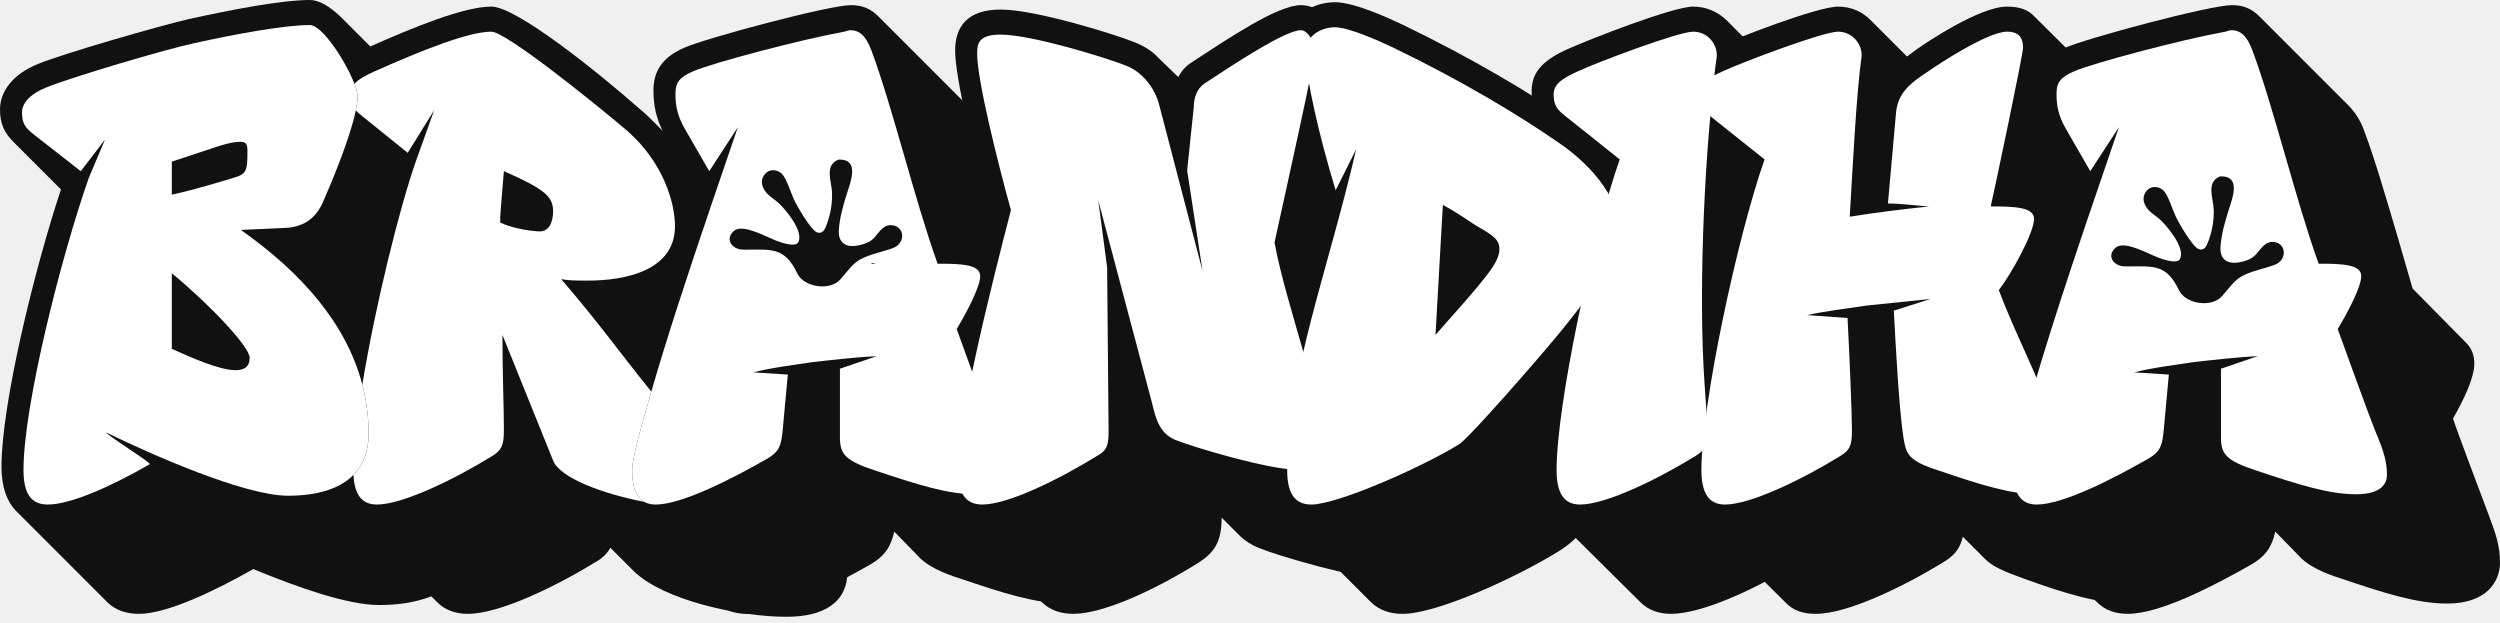
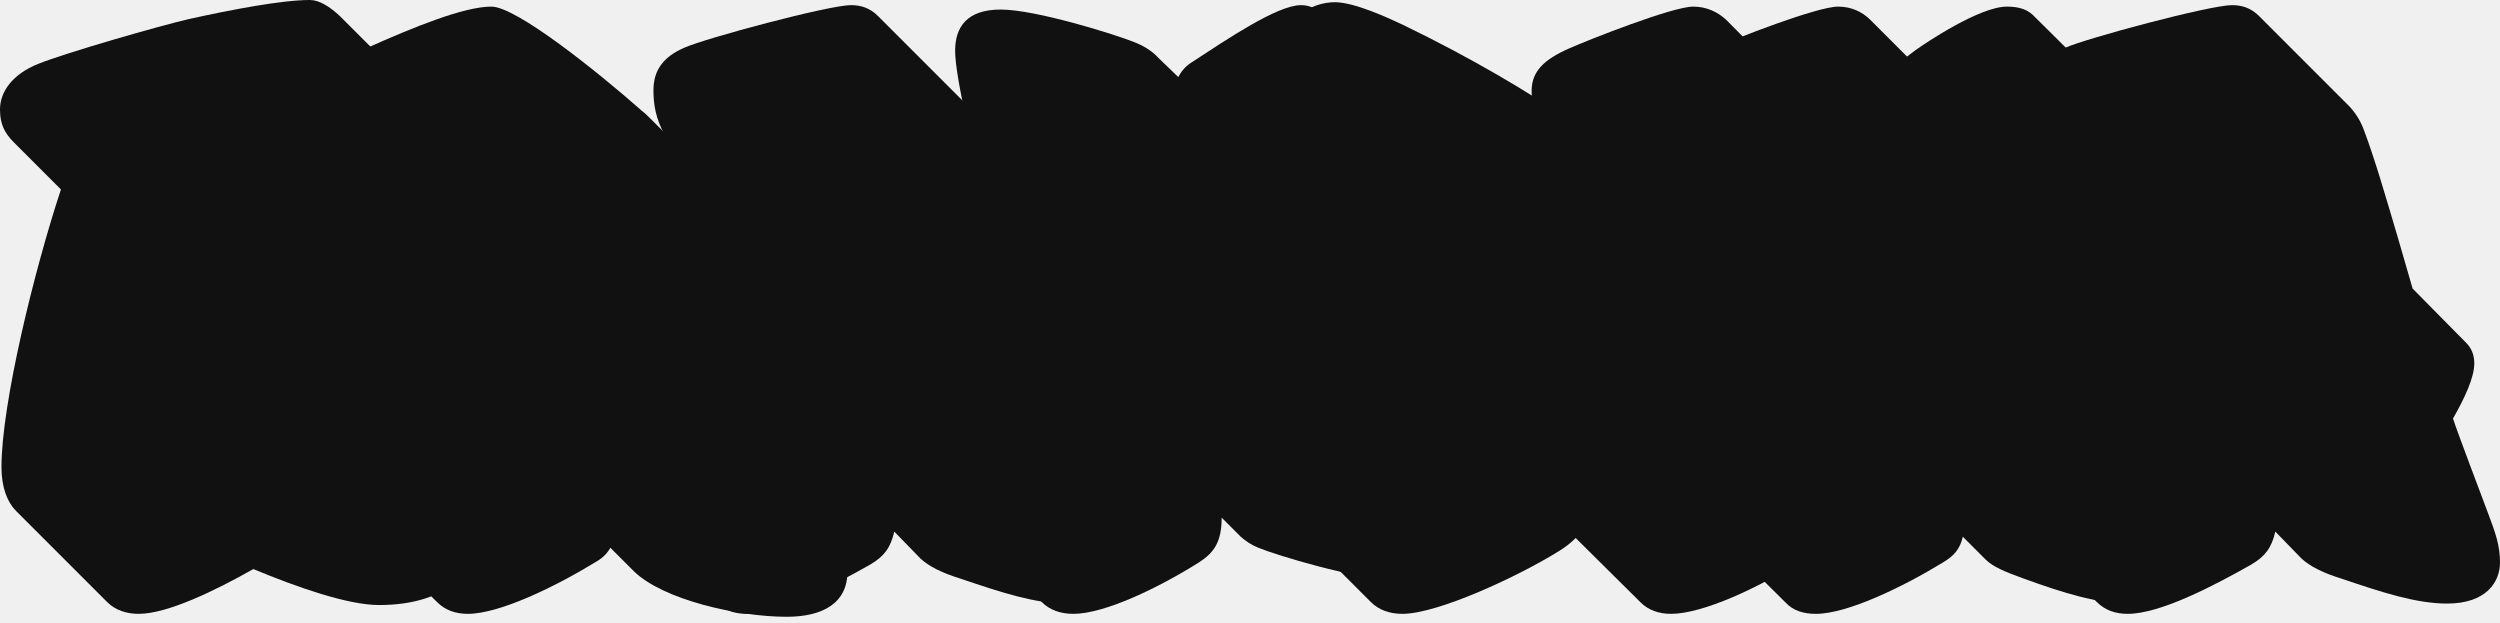
<svg xmlns="http://www.w3.org/2000/svg" width="253" height="63" viewBox="0 0 253 63" fill="none">
-   <path d="M14.044 62.121C12.781 62.121 11.666 61.749 10.849 60.932L1.635 51.718C0.743 50.826 0.149 49.34 0.149 47.259C0.149 40.943 3.418 27.494 6.167 19.171L1.412 14.415C0.446 13.45 0 12.558 0 11.072C0 9.288 1.263 7.505 3.864 6.465C6.613 5.35 16.199 2.601 19.097 1.932C23.481 0.966 28.534 0 31.358 0C32.324 0 33.364 0.669 34.404 1.635L43.618 10.849C45.773 13.004 47.631 16.719 47.631 18.577C47.631 21.623 44.956 28.311 43.841 30.392C42.727 32.546 41.315 33.512 39.606 33.958L40.869 35.221C45.699 40.126 48.745 45.922 48.745 52.758C48.745 57.588 45.476 61.229 38.342 61.229C35.221 61.229 30.094 59.446 25.636 57.588C21.846 59.743 16.942 62.121 14.044 62.121Z" fill="#111111" />
-   <path d="M79.603 62.418C74.698 62.418 67.119 60.709 64.147 57.811L61.769 55.433C61.397 56.102 60.877 56.548 60.208 56.919C56.196 59.371 50.548 62.121 47.353 62.121C46.09 62.121 45.05 61.749 44.232 60.932L35.018 51.792C34.127 50.826 33.532 49.34 33.532 47.259C33.532 40.349 36.876 25.264 39.328 17.314L34.647 12.558C33.681 11.666 33.235 10.7 33.235 9.214C33.235 7.208 34.498 6.019 37.025 4.904C42.003 2.675 46.982 0.669 49.731 0.669C52.258 0.669 60.506 7.282 64.964 11.22C65.261 11.443 65.558 11.741 65.781 11.963L74.995 21.177C78.711 24.893 79.751 29.203 79.751 31.729C79.751 35.444 77.596 37.451 74.847 38.491C81.534 46.962 85.77 52.386 85.77 57.811C85.77 61.006 83.318 62.418 79.603 62.418Z" fill="#111111" />
-   <path d="M75.566 62.121C74.302 62.121 73.262 61.749 72.445 60.932L63.231 51.792C62.339 50.826 61.744 49.34 61.744 47.259C61.744 46.145 62.265 43.99 62.933 41.612C64.122 37.376 65.237 33.512 66.872 28.608L70.215 18.8L67.317 13.747C66.351 12.038 66.129 10.552 66.129 9.14C66.129 7.208 67.02 5.796 69.249 4.83C71.404 3.864 83.888 0.52 86.117 0.52C87.157 0.52 88.049 0.817 88.866 1.635L98.081 10.849C98.601 11.443 99.121 12.186 99.492 13.227C100.607 16.199 101.722 20.063 102.91 24.075L104.397 29.203L109.821 34.701C110.341 35.221 110.638 35.89 110.638 36.782C110.638 38.194 109.672 40.274 108.483 42.355C108.855 43.544 111.53 50.603 111.976 51.792C112.793 53.947 113.239 55.21 113.239 56.919C113.239 58.851 111.902 61.08 107.889 61.08C104.768 61.08 101.35 59.966 97.189 58.554C95.257 57.959 93.994 57.291 93.176 56.548L90.501 53.798C90.13 55.433 89.461 56.325 88.049 57.142C84.259 59.297 78.835 62.121 75.566 62.121Z" fill="#111111" />
-   <path d="M108.622 62.121C107.359 62.121 106.244 61.749 105.427 60.932L96.213 51.718C95.321 50.826 94.727 49.34 94.727 47.259C94.727 41.983 97.699 29.871 100.003 20.955C98.665 16.05 96.659 7.951 96.659 5.127C96.659 2.749 97.848 0.966 101.266 0.966C104.833 0.966 112.858 3.492 114.715 4.235C115.681 4.607 116.573 5.127 117.242 5.87L119.248 7.802C119.545 7.208 119.991 6.688 120.586 6.316C124.227 3.938 129.28 0.52 131.657 0.52C132.549 0.52 133.292 0.892 133.961 1.56L143.101 10.7C143.992 11.592 144.512 12.781 144.512 13.97C144.512 15.233 141.912 27.196 140.5 33.364C140.946 35.667 141.763 38.64 142.655 41.686C143.992 46.293 145.404 51.272 145.404 54.541C145.404 56.919 144.141 58.628 140.797 58.628C137.23 58.628 129.131 56.176 127.348 55.433C126.604 55.136 126.084 54.764 125.564 54.318L123.632 52.386C123.632 54.913 122.815 55.953 121.329 56.919C117.316 59.446 111.817 62.121 108.622 62.121Z" fill="#111111" />
-   <path d="M141.93 62.121C140.667 62.121 139.552 61.749 138.735 60.932L129.52 51.718C128.629 50.826 128.034 49.34 128.034 47.259C128.034 40.423 130.115 32.918 132.27 25.19L133.459 20.88C131.824 15.679 129.892 8.694 129.892 4.979C129.892 1.932 132.641 0.223 135.093 0.223C137.025 0.223 140.444 1.783 142.004 2.526C148.915 5.87 154.785 9.363 158.872 12.186C160.061 12.929 161.101 13.821 162.067 14.787L171.207 23.927C173.882 26.602 175.368 29.574 175.368 32.175C175.368 36.559 169.052 43.693 164.816 48.597C163.85 49.711 161.844 52.015 160.581 53.278C159.689 54.17 159.243 54.839 157.831 55.73C153.67 58.331 145.496 62.121 141.93 62.121Z" fill="#111111" />
-   <path d="M169.118 62.121C167.855 62.121 166.814 61.749 165.997 60.932L156.783 51.792C155.891 50.826 155.297 49.34 155.297 47.259C155.297 40.943 158.418 25.933 161.093 17.239L156.411 12.558C155.445 11.666 155 10.7 155 9.214C155 7.208 156.263 6.019 158.789 4.904C160.796 4.013 169.267 0.669 171.347 0.669C172.685 0.669 173.799 1.189 174.691 2.006L183.831 11.22C184.871 12.186 185.391 13.598 185.168 14.936C184.945 16.348 183.682 26.75 183.682 39.308C183.682 43.915 183.905 46.739 184.054 48.82L184.202 52.386C184.202 54.987 183.459 55.953 181.973 56.919C178.035 59.446 172.313 62.121 169.118 62.121Z" fill="#111111" />
-   <path d="M183.776 62.121C182.513 62.121 181.473 61.823 180.655 60.932L171.441 51.792C170.475 50.752 169.955 49.34 169.955 47.259C169.955 40.943 173.076 25.933 175.751 17.239L171.07 12.558C170.104 11.666 169.658 10.7 169.658 9.214C169.658 7.208 170.921 6.019 173.447 4.904C175.454 3.938 183.925 0.669 186.005 0.669C187.343 0.669 188.457 1.189 189.275 2.006L192.99 5.722L193.882 5.053C194.922 4.31 200.347 0.669 203.096 0.669C204.359 0.669 205.251 0.966 205.92 1.709L215.134 10.849C215.802 11.592 216.1 12.558 216.174 13.672C216.174 14.341 214.762 21.326 213.722 26.156L216.471 28.905C216.991 29.425 217.214 30.094 217.289 30.986C217.289 32.844 215.431 36.336 214.019 38.491C214.836 40.572 218.18 48.002 219.072 50.38C220.112 53.13 220.707 54.839 220.781 56.919C220.781 58.851 219.443 61.155 215.431 61.08C212.31 61.08 208.892 60.04 204.805 58.554C202.947 57.885 201.684 57.365 200.941 56.622L198.638 54.318C198.34 55.582 197.746 56.25 196.631 56.919C192.619 59.371 186.971 62.121 183.776 62.121Z" fill="#111111" />
-   <path d="M215.326 62.121C214.063 62.121 213.023 61.749 212.205 60.932L202.991 51.792C202.1 50.826 201.505 49.34 201.505 47.259C201.505 46.145 202.025 43.99 202.694 41.612C203.883 37.376 204.998 33.512 206.632 28.608L209.976 18.8L207.078 13.747C206.112 12.038 205.889 10.552 205.889 9.14C205.889 7.208 206.781 5.796 209.01 4.83C211.165 3.864 223.649 0.52 225.878 0.52C226.918 0.52 227.81 0.817 228.627 1.635L237.841 10.849C238.362 11.443 238.882 12.186 239.253 13.227C240.368 16.199 241.482 20.063 242.671 24.075L244.157 29.203L249.582 34.701C250.102 35.221 250.399 35.89 250.399 36.782C250.399 38.194 249.433 40.274 248.244 42.355C248.616 43.544 251.291 50.603 251.737 51.792C252.554 53.947 253 55.21 253 56.919C253 58.851 251.662 61.08 247.65 61.08C244.529 61.08 241.111 59.966 236.95 58.554C235.018 57.959 233.755 57.291 232.937 56.548L230.262 53.798C229.891 55.433 229.222 56.325 227.81 57.142C224.02 59.297 218.596 62.121 215.326 62.121Z" fill="#111111" />
-   <path d="M4.83 51.059C3.046 51.059 2.378 49.796 2.378 47.566C2.378 40.953 6.242 25.794 8.991 17.992L10.626 14.128L8.174 17.323L3.418 13.608C2.601 12.939 2.229 12.568 2.229 11.379C2.229 10.339 3.195 9.447 4.681 8.852C7.43 7.738 16.793 4.989 19.543 4.394C23.927 3.428 28.757 2.536 31.357 2.536C32.623 2.536 35.012 6.249 35.87 8.486C36.07 9.008 36.187 9.449 36.187 9.744C36.187 10.138 36.122 10.623 36.009 11.17C35.397 14.134 33.373 18.899 32.62 20.593C31.729 22.451 30.391 22.896 29.202 23.045L24.372 23.268C30.564 27.632 35.072 32.791 36.668 38.932C37.084 40.529 37.302 42.192 37.302 43.925C37.302 45.559 36.824 46.982 35.773 48.056C34.481 49.376 32.324 50.167 29.128 50.167C24.744 50.167 15.158 45.932 10.774 43.777C10.626 43.925 15.307 46.823 15.158 46.972C11.443 49.127 7.208 51.059 4.83 51.059ZM23.852 37.461C24.67 37.461 25.264 37.163 25.264 36.197C25.264 35.083 21.177 30.773 17.388 27.652V35.306C19.245 36.123 22.143 37.461 23.852 37.461ZM17.388 19.701C20.063 19.107 22.366 18.364 23.407 18.067C24.967 17.621 25.041 17.398 25.041 15.243C25.041 14.723 24.967 14.351 24.372 14.351C23.035 14.351 21.995 14.871 17.388 16.358V19.701Z" fill="white" />
-   <path d="M66.351 51.059C65.886 51.059 65.498 50.965 65.18 50.784C64.328 50.3 63.973 49.189 63.973 47.566C63.973 46.749 64.419 44.891 65.088 42.514C65.361 41.541 65.633 40.586 65.912 39.631C65.942 39.526 65.973 39.42 66.004 39.315C66.389 37.999 66.785 36.681 67.207 35.315C68.944 29.686 71.108 23.252 74.674 12.865L71.776 17.323L69.249 12.939C68.506 11.602 68.358 10.636 68.358 9.447C68.358 8.407 68.729 7.812 70.141 7.218C71.999 6.4 80.915 4.023 85.448 3.205C85.671 3.131 85.894 3.057 86.117 3.057C86.86 3.057 87.603 3.502 88.198 5.137C90.352 10.933 92.582 20.296 94.885 26.686C97.337 26.686 99.195 26.761 99.195 27.949C99.195 28.99 97.932 31.442 96.817 33.299C97.337 34.711 99.641 41.176 100.681 43.777C101.498 45.709 101.796 46.749 101.796 48.087C101.796 48.755 101.424 50.019 98.675 50.019C95.925 50.019 92.879 49.053 88.643 47.641C85.448 46.6 85.002 45.932 85.002 44.223V37.312L88.718 36.049C86.786 36.123 84.259 36.42 82.253 36.643C80.767 36.866 77.869 37.238 76.234 37.684L79.727 37.907L79.206 43.554C79.058 45.114 78.835 45.709 77.72 46.377C74.079 48.458 69.026 51.059 66.351 51.059ZM80.544 27.652C83.293 27.281 85.82 26.909 88.643 26.686C87.231 26.463 85.82 26.315 84.408 26.315L82.253 14.351L80.544 27.652Z" fill="white" />
-   <path d="M99.408 51.059C97.625 51.059 96.956 49.796 96.956 47.566C96.956 42.439 100.002 30.179 102.306 21.262C100.968 16.432 98.888 8.109 98.888 5.434C98.888 4.394 99.036 3.502 101.266 3.502C104.461 3.502 112.263 5.954 113.898 6.623C115.533 7.218 116.87 8.852 117.316 10.636L121.7 27.429L120.14 17.249L120.808 10.859C120.808 9.967 121.106 9.001 121.849 8.481C125.118 6.326 130.097 3.057 131.657 3.057C132.326 3.057 133.069 4.245 133.069 5.137C133.069 6.103 130.32 18.438 128.982 24.531C130.097 30.773 133.961 40.73 133.961 45.709C133.961 46.749 133.812 47.566 131.583 47.566C128.388 47.566 120.585 45.189 118.951 44.52C117.316 43.851 116.944 42.291 116.573 40.73L111.148 20.296L112.04 27.058L112.189 43.554C112.189 45.114 112.04 45.56 111 46.154C107.136 48.532 102.009 51.059 99.408 51.059Z" fill="white" />
-   <path d="M132.715 51.059C130.932 51.059 130.263 49.796 130.263 47.566C130.263 38.055 134.425 27.281 137.248 15.094L135.168 19.255C133.533 13.905 132.121 7.812 132.121 5.286C132.121 3.577 133.756 2.759 135.093 2.759C136.505 2.759 139.626 4.171 141.038 4.84C147.8 8.109 153.521 11.527 157.608 14.351C161.695 17.101 163.924 20.593 163.924 23.342C163.924 26.686 158.203 33.374 153.893 38.278C152.481 39.913 148.32 44.594 147.651 44.966C143.787 47.343 135.316 51.059 132.715 51.059ZM145.273 33.894C150.401 28.098 151.738 26.612 151.738 25.2C151.738 24.234 151.069 23.788 149.36 22.822C148.543 22.302 147.428 21.485 146.016 20.742L145.273 33.894Z" fill="white" />
-   <path d="M159.904 51.059C158.195 51.059 157.526 49.796 157.526 47.566C157.526 40.953 161.167 23.937 163.916 16.134L158.418 11.75C157.6 11.082 157.229 10.71 157.229 9.521C157.229 8.481 158.195 7.886 159.681 7.218C161.761 6.252 169.861 3.205 171.347 3.205C172.907 3.205 173.873 4.617 173.725 5.806C173.502 7.218 172.239 17.769 172.239 30.476C172.239 37.981 172.759 40.804 172.759 43.554C172.759 45.114 172.536 45.56 171.57 46.154C167.706 48.532 162.504 51.059 159.904 51.059Z" fill="white" />
-   <path d="M174.562 51.059C172.853 51.059 172.184 49.796 172.184 47.566C172.184 40.953 175.825 23.937 178.574 16.134L173.076 11.75C172.258 11.082 171.887 10.71 171.887 9.521C171.887 8.481 172.853 7.886 174.339 7.218C176.42 6.252 184.519 3.205 186.005 3.205C187.566 3.205 188.532 4.617 188.383 5.806C187.863 9.447 187.491 16.952 187.194 21.93C189.943 21.485 192.47 21.187 195.219 20.89C193.882 20.816 192.47 20.593 191.058 20.593L191.875 11.453C192.024 9.373 193.436 8.332 195.145 7.218C195.962 6.623 201.164 3.205 203.096 3.205C204.433 3.205 204.731 3.948 204.731 4.84C204.731 5.509 201.981 18.587 201.461 20.89C203.913 20.89 205.845 20.965 205.845 22.153C205.845 23.565 203.542 27.726 202.278 29.361C203.839 33.522 206.291 38.204 207.703 42.291C208.743 45.04 209.338 46.452 209.338 48.087C209.338 48.755 208.966 50.019 206.217 50.019C203.467 50.019 200.421 49.053 196.26 47.641C192.99 46.6 192.916 45.932 192.618 44.223C192.173 41.176 191.875 35.529 191.653 31.442L195.368 30.253L188.903 30.922C187.417 31.145 184.519 31.516 182.884 31.888L186.971 32.185C187.194 36.346 187.417 42.068 187.417 43.554C187.417 45.114 187.194 45.56 186.228 46.154C182.364 48.532 177.163 51.059 174.562 51.059Z" fill="white" />
-   <path d="M206.112 51.059C204.403 51.059 203.734 49.796 203.734 47.566C203.734 46.749 204.18 44.891 204.849 42.514C207.078 34.563 209.307 27.801 214.435 12.865L211.537 17.323L209.01 12.939C208.267 11.602 208.118 10.636 208.118 9.447C208.118 8.407 208.49 7.812 209.902 7.218C211.759 6.4 220.676 4.023 225.209 3.205C225.432 3.131 225.655 3.057 225.878 3.057C226.621 3.057 227.364 3.502 227.958 5.137C230.113 10.933 232.343 20.296 234.646 26.686C237.098 26.686 238.956 26.761 238.956 27.949C238.956 28.99 237.693 31.442 236.578 33.299C237.098 34.711 239.402 41.176 240.442 43.777C241.259 45.709 241.557 46.749 241.557 48.087C241.557 48.755 241.185 50.019 238.436 50.019C235.686 50.019 232.64 49.053 228.404 47.641C225.209 46.6 224.763 45.932 224.763 44.223V37.312L228.479 36.049C226.547 36.123 224.02 36.42 222.014 36.643C220.528 36.866 217.63 37.238 215.995 37.684L219.487 37.907L218.967 43.554C218.819 45.114 218.596 45.709 217.481 46.377C213.84 48.458 208.787 51.059 206.112 51.059ZM220.305 27.652C223.054 27.281 225.581 26.909 228.404 26.686C226.992 26.463 225.581 26.315 224.169 26.315L222.014 14.351L220.305 27.652Z" fill="white" />
-   <path d="M216.623 12.541H228.748V27.973H216.623V12.541Z" fill="white" />
-   <path d="M76.082 12.541H88.207V27.973H76.082V12.541Z" fill="white" />
-   <path fill-rule="evenodd" clip-rule="evenodd" d="M35.87 8.486C36.07 9.008 36.187 9.449 36.187 9.744C36.187 10.138 36.122 10.623 36.009 11.17C36.181 11.357 36.395 11.539 36.653 11.75L41.26 15.466L43.935 11.156L42.152 16.134C40.431 20.984 37.978 30.92 36.668 38.932C37.084 40.529 37.302 42.192 37.302 43.925C37.302 45.559 36.824 46.982 35.773 48.056C35.868 49.98 36.559 51.059 38.139 51.059C40.74 51.059 45.941 48.532 49.805 46.154C50.771 45.56 50.994 45.04 50.994 43.554C50.994 41.25 50.846 37.758 50.846 33.894L55.973 46.6C56.643 48.353 60.96 49.963 65.18 50.784C64.328 50.3 63.973 49.189 63.973 47.566C63.973 46.749 64.419 44.891 65.088 42.514C65.361 41.541 65.633 40.586 65.912 39.631C62.64 35.586 60.635 32.709 56.79 28.247C57.607 28.395 58.202 28.395 59.539 28.395C63.329 28.395 68.308 27.355 68.308 22.896C68.308 20.593 67.193 16.506 63.478 13.237C59.614 9.967 51.143 3.205 49.731 3.205C47.427 3.205 42.746 5.063 37.916 7.218C37.004 7.628 36.287 8.011 35.87 8.486ZM55.973 21.41C55.973 21.782 55.898 23.417 54.635 23.417C54.041 23.417 52.034 23.194 50.623 22.525V21.93L50.697 20.89L50.994 17.323C55.23 19.181 55.973 19.924 55.973 21.41Z" fill="white" />
-   <path d="M224.681 17.849C224.706 17.848 224.73 17.847 224.755 17.847C226.773 17.812 225.952 19.982 225.589 21.111C225.173 22.407 224.761 23.797 224.707 25.161C224.691 26.103 225.293 26.661 226.23 26.593C226.868 26.547 227.716 26.318 228.189 25.866C228.695 25.363 229.121 24.49 229.937 24.482C231.393 24.467 231.537 26.298 230.211 26.795C229.087 27.216 227.9 27.392 226.859 27.963C226.043 28.411 225.473 29.311 224.861 29.978C223.819 31.169 221.186 30.771 220.518 29.381C219.259 26.76 218.033 26.939 215.333 26.964C215.061 26.971 214.766 26.961 214.507 26.876C214.189 26.771 213.899 26.572 213.75 26.264C213.647 26.05 213.63 25.813 213.714 25.59C213.811 25.329 214.058 25.04 214.314 24.93C215.315 24.501 217.386 25.671 218.338 26.037C218.818 26.222 219.946 26.625 220.434 26.377C220.551 26.317 220.615 26.224 220.659 26.102C221.055 24.998 219.433 23.033 218.69 22.31C218.109 21.745 217.401 21.475 217.051 20.677C216.909 20.355 216.873 20.019 217.008 19.688C217.129 19.39 217.352 19.123 217.655 19.004C218.112 18.825 218.656 18.965 218.985 19.321C219.424 19.794 219.865 21.21 220.166 21.871C220.464 22.524 221.858 24.932 222.479 25.199C222.628 25.264 222.792 25.275 222.945 25.212C223.264 25.079 223.397 24.65 223.509 24.351C223.887 23.336 224.063 22.256 224.026 21.174C223.99 20.054 223.216 18.429 224.681 17.849Z" fill="#111111" />
-   <path d="M84.856 16.152C84.881 16.151 84.905 16.15 84.93 16.15C86.948 16.115 86.127 18.285 85.764 19.415C85.348 20.71 84.936 22.1 84.882 23.464C84.866 24.406 85.468 24.964 86.404 24.896C87.043 24.85 87.891 24.621 88.364 24.169C88.87 23.666 89.296 22.793 90.112 22.785C91.568 22.77 91.712 24.601 90.386 25.098C89.262 25.519 88.075 25.695 87.033 26.266C86.218 26.714 85.648 27.614 85.036 28.281C83.994 29.472 81.361 29.074 80.693 27.684C79.434 25.063 78.208 25.242 75.508 25.267C75.236 25.274 74.941 25.264 74.681 25.179C74.364 25.074 74.073 24.875 73.925 24.567C73.822 24.353 73.805 24.116 73.888 23.893C73.986 23.632 74.232 23.343 74.489 23.233C75.49 22.804 77.561 23.974 78.513 24.34C78.993 24.525 80.121 24.928 80.608 24.68C80.726 24.62 80.79 24.526 80.834 24.405C81.23 23.301 79.608 21.336 78.865 20.613C78.284 20.048 77.576 19.778 77.226 18.98C77.084 18.658 77.048 18.322 77.182 17.991C77.303 17.693 77.527 17.425 77.83 17.307C78.287 17.128 78.831 17.268 79.16 17.624C79.599 18.098 80.04 19.513 80.341 20.174C80.638 20.827 82.032 23.235 82.653 23.502C82.803 23.567 82.967 23.578 83.12 23.515C83.439 23.382 83.571 22.953 83.683 22.654C84.062 21.639 84.237 20.559 84.201 19.476C84.165 18.357 83.391 16.732 84.856 16.152Z" fill="#111111" />
+   <g id="art">
+     <path d="M14.044 62.121C12.781 62.121 11.666 61.749 10.849 60.932L1.635 51.718C0.743 50.826 0.149 49.34 0.149 47.259C0.149 40.943 3.418 27.494 6.167 19.171L1.412 14.415C0.446 13.45 0 12.558 0 11.072C0 9.288 1.263 7.505 3.864 6.465C6.613 5.35 16.199 2.601 19.097 1.932C23.481 0.966 28.534 0 31.358 0C32.324 0 33.364 0.669 34.404 1.635L43.618 10.849C45.773 13.004 47.631 16.719 47.631 18.577C47.631 21.623 44.956 28.311 43.841 30.392C42.727 32.546 41.315 33.512 39.606 33.958L40.869 35.221C45.699 40.126 48.745 45.922 48.745 52.758C48.745 57.588 45.476 61.229 38.342 61.229C35.221 61.229 30.094 59.446 25.636 57.588C21.846 59.743 16.942 62.121 14.044 62.121Z" fill="#111111" />
+     <path d="M79.603 62.418C74.698 62.418 67.119 60.709 64.147 57.811L61.769 55.433C61.397 56.102 60.877 56.548 60.208 56.919C56.196 59.371 50.548 62.121 47.353 62.121C46.09 62.121 45.05 61.749 44.232 60.932L35.018 51.792C34.127 50.826 33.532 49.34 33.532 47.259C33.532 40.349 36.876 25.264 39.328 17.314L34.647 12.558C33.681 11.666 33.235 10.7 33.235 9.214C33.235 7.208 34.498 6.019 37.025 4.904C42.003 2.675 46.982 0.669 49.731 0.669C52.258 0.669 60.506 7.282 64.964 11.22C65.261 11.443 65.558 11.741 65.781 11.963L74.995 21.177C78.711 24.893 79.751 29.203 79.751 31.729C79.751 35.444 77.596 37.451 74.847 38.491C81.534 46.962 85.77 52.386 85.77 57.811C85.77 61.006 83.318 62.418 79.603 62.418Z" fill="#111111" />
+     <path d="M75.566 62.121C74.302 62.121 73.262 61.749 72.445 60.932L63.231 51.792C62.339 50.826 61.744 49.34 61.744 47.259C61.744 46.145 62.265 43.99 62.933 41.612C64.122 37.376 65.237 33.512 66.872 28.608L70.215 18.8L67.317 13.747C66.351 12.038 66.129 10.552 66.129 9.14C66.129 7.208 67.02 5.796 69.249 4.83C71.404 3.864 83.888 0.52 86.117 0.52C87.157 0.52 88.049 0.817 88.866 1.635L98.081 10.849C98.601 11.443 99.121 12.186 99.492 13.227C100.607 16.199 101.722 20.063 102.91 24.075L104.397 29.203L109.821 34.701C110.341 35.221 110.638 35.89 110.638 36.782C110.638 38.194 109.672 40.274 108.483 42.355C108.855 43.544 111.53 50.603 111.976 51.792C112.793 53.947 113.239 55.21 113.239 56.919C113.239 58.851 111.902 61.08 107.889 61.08C104.768 61.08 101.35 59.966 97.189 58.554C95.257 57.959 93.994 57.291 93.176 56.548L90.501 53.798C90.13 55.433 89.461 56.325 88.049 57.142C84.259 59.297 78.835 62.121 75.566 62.121Z" fill="#111111" />
+     <path d="M108.622 62.121C107.359 62.121 106.244 61.749 105.427 60.932L96.213 51.718C95.321 50.826 94.727 49.34 94.727 47.259C94.727 41.983 97.699 29.871 100.003 20.955C98.665 16.05 96.659 7.951 96.659 5.127C96.659 2.749 97.848 0.966 101.266 0.966C104.833 0.966 112.858 3.492 114.715 4.235C115.681 4.607 116.573 5.127 117.242 5.87L119.248 7.802C119.545 7.208 119.991 6.688 120.586 6.316C124.227 3.938 129.28 0.52 131.657 0.52C132.549 0.52 133.292 0.892 133.961 1.56L143.101 10.7C143.992 11.592 144.512 12.781 144.512 13.97C144.512 15.233 141.912 27.196 140.5 33.364C140.946 35.667 141.763 38.64 142.655 41.686C143.992 46.293 145.404 51.272 145.404 54.541C145.404 56.919 144.141 58.628 140.797 58.628C137.23 58.628 129.131 56.176 127.348 55.433C126.604 55.136 126.084 54.764 125.564 54.318L123.632 52.386C123.632 54.913 122.815 55.953 121.329 56.919C117.316 59.446 111.817 62.121 108.622 62.121Z" fill="#111111" />
+     <path d="M141.93 62.121C140.667 62.121 139.552 61.749 138.735 60.932L129.52 51.718C128.629 50.826 128.034 49.34 128.034 47.259C128.034 40.423 130.115 32.918 132.27 25.19L133.459 20.88C131.824 15.679 129.892 8.694 129.892 4.979C129.892 1.932 132.641 0.223 135.093 0.223C137.025 0.223 140.444 1.783 142.004 2.526C148.915 5.87 154.785 9.363 158.872 12.186C160.061 12.929 161.101 13.821 162.067 14.787L171.207 23.927C173.882 26.602 175.368 29.574 175.368 32.175C175.368 36.559 169.052 43.693 164.816 48.597C163.85 49.711 161.844 52.015 160.581 53.278C159.689 54.17 159.243 54.839 157.831 55.73C153.67 58.331 145.496 62.121 141.93 62.121Z" fill="#111111" />
+     <path d="M169.118 62.121C167.855 62.121 166.814 61.749 165.997 60.932L156.783 51.792C155.891 50.826 155.297 49.34 155.297 47.259C155.297 40.943 158.418 25.933 161.093 17.239L156.411 12.558C155.445 11.666 155 10.7 155 9.214C155 7.208 156.263 6.019 158.789 4.904C160.796 4.013 169.267 0.669 171.347 0.669C172.685 0.669 173.799 1.189 174.691 2.006L183.831 11.22C184.871 12.186 185.391 13.598 185.168 14.936C184.945 16.348 183.682 26.75 183.682 39.308C183.682 43.915 183.905 46.739 184.054 48.82L184.202 52.386C184.202 54.987 183.459 55.953 181.973 56.919C178.035 59.446 172.313 62.121 169.118 62.121Z" fill="#111111" />
+     <path d="M183.776 62.121C182.513 62.121 181.473 61.823 180.655 60.932L171.441 51.792C170.475 50.752 169.955 49.34 169.955 47.259C169.955 40.943 173.076 25.933 175.751 17.239L171.07 12.558C170.104 11.666 169.658 10.7 169.658 9.214C169.658 7.208 170.921 6.019 173.447 4.904C175.454 3.938 183.925 0.669 186.005 0.669C187.343 0.669 188.457 1.189 189.275 2.006L192.99 5.722L193.882 5.053C194.922 4.31 200.347 0.669 203.096 0.669C204.359 0.669 205.251 0.966 205.92 1.709L215.134 10.849C215.802 11.592 216.1 12.558 216.174 13.672C216.174 14.341 214.762 21.326 213.722 26.156L216.471 28.905C216.991 29.425 217.214 30.094 217.289 30.986C217.289 32.844 215.431 36.336 214.019 38.491C214.836 40.572 218.18 48.002 219.072 50.38C220.112 53.13 220.707 54.839 220.781 56.919C220.781 58.851 219.443 61.155 215.431 61.08C212.31 61.08 208.892 60.04 204.805 58.554C202.947 57.885 201.684 57.365 200.941 56.622L198.638 54.318C198.34 55.582 197.746 56.25 196.631 56.919C192.619 59.371 186.971 62.121 183.776 62.121Z" fill="#111111" />
+     <path d="M215.326 62.121C214.063 62.121 213.023 61.749 212.205 60.932L202.991 51.792C202.1 50.826 201.505 49.34 201.505 47.259C201.505 46.145 202.025 43.99 202.694 41.612C203.883 37.376 204.998 33.512 206.632 28.608L209.976 18.8L207.078 13.747C206.112 12.038 205.889 10.552 205.889 9.14C205.889 7.208 206.781 5.796 209.01 4.83C211.165 3.864 223.649 0.52 225.878 0.52C226.918 0.52 227.81 0.817 228.627 1.635L237.841 10.849C238.362 11.443 238.882 12.186 239.253 13.227C240.368 16.199 241.482 20.063 242.671 24.075L244.157 29.203L249.582 34.701C250.102 35.221 250.399 35.89 250.399 36.782C250.399 38.194 249.433 40.274 248.244 42.355C248.616 43.544 251.291 50.603 251.737 51.792C252.554 53.947 253 55.21 253 56.919C253 58.851 251.662 61.08 247.65 61.08C244.529 61.08 241.111 59.966 236.95 58.554C235.018 57.959 233.755 57.291 232.937 56.548L230.262 53.798C229.891 55.433 229.222 56.325 227.81 57.142C224.02 59.297 218.596 62.121 215.326 62.121Z" fill="#111111" />
+     <path d="M4.83 51.059C3.046 51.059 2.378 49.796 2.378 47.566C2.378 40.953 6.242 25.794 8.991 17.992L10.626 14.128L8.174 17.323L3.418 13.608C2.601 12.939 2.229 12.568 2.229 11.379C2.229 10.339 3.195 9.447 4.681 8.852C7.43 7.738 16.793 4.989 19.543 4.394C23.927 3.428 28.757 2.536 31.357 2.536C32.623 2.536 35.012 6.249 35.87 8.486C36.07 9.008 36.187 9.449 36.187 9.744C36.187 10.138 36.122 10.623 36.009 11.17C35.397 14.134 33.373 18.899 32.62 20.593C31.729 22.451 30.391 22.896 29.202 23.045L24.372 23.268C30.564 27.632 35.072 32.791 36.668 38.932C37.084 40.529 37.302 42.192 37.302 43.925C37.302 45.559 36.824 46.982 35.773 48.056C34.481 49.376 32.324 50.167 29.128 50.167C24.744 50.167 15.158 45.932 10.774 43.777C10.626 43.925 15.307 46.823 15.158 46.972C11.443 49.127 7.208 51.059 4.83 51.059ZM23.852 37.461C24.67 37.461 25.264 37.163 25.264 36.197C25.264 35.083 21.177 30.773 17.388 27.652V35.306C19.245 36.123 22.143 37.461 23.852 37.461ZM17.388 19.701C20.063 19.107 22.366 18.364 23.407 18.067C24.967 17.621 25.041 17.398 25.041 15.243C25.041 14.723 24.967 14.351 24.372 14.351C23.035 14.351 21.995 14.871 17.388 16.358V19.701Z" />
+     <path d="M66.351 51.059C65.886 51.059 65.498 50.965 65.18 50.784C64.328 50.3 63.973 49.189 63.973 47.566C63.973 46.749 64.419 44.891 65.088 42.514C65.361 41.541 65.633 40.586 65.912 39.631C65.942 39.526 65.973 39.42 66.004 39.315C66.389 37.999 66.785 36.681 67.207 35.315C68.944 29.686 71.108 23.252 74.674 12.865L71.776 17.323L69.249 12.939C68.506 11.602 68.358 10.636 68.358 9.447C68.358 8.407 68.729 7.812 70.141 7.218C71.999 6.4 80.915 4.023 85.448 3.205C85.671 3.131 85.894 3.057 86.117 3.057C86.86 3.057 87.603 3.502 88.198 5.137C90.352 10.933 92.582 20.296 94.885 26.686C97.337 26.686 99.195 26.761 99.195 27.949C99.195 28.99 97.932 31.442 96.817 33.299C97.337 34.711 99.641 41.176 100.681 43.777C101.498 45.709 101.796 46.749 101.796 48.087C101.796 48.755 101.424 50.019 98.675 50.019C95.925 50.019 92.879 49.053 88.643 47.641C85.448 46.6 85.002 45.932 85.002 44.223V37.312L88.718 36.049C86.786 36.123 84.259 36.42 82.253 36.643C80.767 36.866 77.869 37.238 76.234 37.684L79.727 37.907L79.206 43.554C79.058 45.114 78.835 45.709 77.72 46.377C74.079 48.458 69.026 51.059 66.351 51.059ZM80.544 27.652C83.293 27.281 85.82 26.909 88.643 26.686C87.231 26.463 85.82 26.315 84.408 26.315L82.253 14.351L80.544 27.652Z" />
+     <path d="M99.408 51.059C97.625 51.059 96.956 49.796 96.956 47.566C96.956 42.439 100.002 30.179 102.306 21.262C100.968 16.432 98.888 8.109 98.888 5.434C98.888 4.394 99.036 3.502 101.266 3.502C104.461 3.502 112.263 5.954 113.898 6.623C115.533 7.218 116.87 8.852 117.316 10.636L121.7 27.429L120.14 17.249L120.808 10.859C120.808 9.967 121.106 9.001 121.849 8.481C125.118 6.326 130.097 3.057 131.657 3.057C132.326 3.057 133.069 4.245 133.069 5.137C133.069 6.103 130.32 18.438 128.982 24.531C130.097 30.773 133.961 40.73 133.961 45.709C133.961 46.749 133.812 47.566 131.583 47.566C128.388 47.566 120.585 45.189 118.951 44.52C117.316 43.851 116.944 42.291 116.573 40.73L111.148 20.296L112.04 27.058L112.189 43.554C112.189 45.114 112.04 45.56 111 46.154C107.136 48.532 102.009 51.059 99.408 51.059Z" />
+     <path d="M132.715 51.059C130.932 51.059 130.263 49.796 130.263 47.566C130.263 38.055 134.425 27.281 137.248 15.094L135.168 19.255C133.533 13.905 132.121 7.812 132.121 5.286C132.121 3.577 133.756 2.759 135.093 2.759C136.505 2.759 139.626 4.171 141.038 4.84C147.8 8.109 153.521 11.527 157.608 14.351C161.695 17.101 163.924 20.593 163.924 23.342C163.924 26.686 158.203 33.374 153.893 38.278C152.481 39.913 148.32 44.594 147.651 44.966C143.787 47.343 135.316 51.059 132.715 51.059ZM145.273 33.894C150.401 28.098 151.738 26.612 151.738 25.2C151.738 24.234 151.069 23.788 149.36 22.822C148.543 22.302 147.428 21.485 146.016 20.742L145.273 33.894Z" />
+     <path d="M159.904 51.059C158.195 51.059 157.526 49.796 157.526 47.566C157.526 40.953 161.167 23.937 163.916 16.134L158.418 11.75C157.6 11.082 157.229 10.71 157.229 9.521C157.229 8.481 158.195 7.886 159.681 7.218C161.761 6.252 169.861 3.205 171.347 3.205C172.907 3.205 173.873 4.617 173.725 5.806C173.502 7.218 172.239 17.769 172.239 30.476C172.239 37.981 172.759 40.804 172.759 43.554C172.759 45.114 172.536 45.56 171.57 46.154C167.706 48.532 162.504 51.059 159.904 51.059Z" />
+     <path d="M174.562 51.059C172.853 51.059 172.184 49.796 172.184 47.566C172.184 40.953 175.825 23.937 178.574 16.134L173.076 11.75C172.258 11.082 171.887 10.71 171.887 9.521C171.887 8.481 172.853 7.886 174.339 7.218C176.42 6.252 184.519 3.205 186.005 3.205C187.566 3.205 188.532 4.617 188.383 5.806C187.863 9.447 187.491 16.952 187.194 21.93C189.943 21.485 192.47 21.187 195.219 20.89C193.882 20.816 192.47 20.593 191.058 20.593L191.875 11.453C192.024 9.373 193.436 8.332 195.145 7.218C195.962 6.623 201.164 3.205 203.096 3.205C204.433 3.205 204.731 3.948 204.731 4.84C204.731 5.509 201.981 18.587 201.461 20.89C203.913 20.89 205.845 20.965 205.845 22.153C205.845 23.565 203.542 27.726 202.278 29.361C203.839 33.522 206.291 38.204 207.703 42.291C208.743 45.04 209.338 46.452 209.338 48.087C209.338 48.755 208.966 50.019 206.217 50.019C203.467 50.019 200.421 49.053 196.26 47.641C192.99 46.6 192.916 45.932 192.618 44.223C192.173 41.176 191.875 35.529 191.653 31.442L195.368 30.253L188.903 30.922C187.417 31.145 184.519 31.516 182.884 31.888L186.971 32.185C187.194 36.346 187.417 42.068 187.417 43.554C187.417 45.114 187.194 45.56 186.228 46.154C182.364 48.532 177.163 51.059 174.562 51.059Z" />
+     <path d="M206.112 51.059C204.403 51.059 203.734 49.796 203.734 47.566C203.734 46.749 204.18 44.891 204.849 42.514C207.078 34.563 209.307 27.801 214.435 12.865L211.537 17.323L209.01 12.939C208.267 11.602 208.118 10.636 208.118 9.447C208.118 8.407 208.49 7.812 209.902 7.218C211.759 6.4 220.676 4.023 225.209 3.205C225.432 3.131 225.655 3.057 225.878 3.057C226.621 3.057 227.364 3.502 227.958 5.137C230.113 10.933 232.343 20.296 234.646 26.686C237.098 26.686 238.956 26.761 238.956 27.949C238.956 28.99 237.693 31.442 236.578 33.299C237.098 34.711 239.402 41.176 240.442 43.777C241.259 45.709 241.557 46.749 241.557 48.087C241.557 48.755 241.185 50.019 238.436 50.019C235.686 50.019 232.64 49.053 228.404 47.641C225.209 46.6 224.763 45.932 224.763 44.223V37.312L228.479 36.049C226.547 36.123 224.02 36.42 222.014 36.643C220.528 36.866 217.63 37.238 215.995 37.684L219.487 37.907L218.967 43.554C218.819 45.114 218.596 45.709 217.481 46.377C213.84 48.458 208.787 51.059 206.112 51.059ZM220.305 27.652C223.054 27.281 225.581 26.909 228.404 26.686C226.992 26.463 225.581 26.315 224.169 26.315L222.014 14.351L220.305 27.652Z" />
+     <path d="M216.623 12.541H228.748V27.973H216.623V12.541Z" />
+     <path d="M76.082 12.541H88.207V27.973H76.082V12.541Z" />
+     <path fill-rule="evenodd" clip-rule="evenodd" d="M35.87 8.486C36.07 9.008 36.187 9.449 36.187 9.744C36.187 10.138 36.122 10.623 36.009 11.17C36.181 11.357 36.395 11.539 36.653 11.75L41.26 15.466L43.935 11.156L42.152 16.134C40.431 20.984 37.978 30.92 36.668 38.932C37.084 40.529 37.302 42.192 37.302 43.925C37.302 45.559 36.824 46.982 35.773 48.056C35.868 49.98 36.559 51.059 38.139 51.059C40.74 51.059 45.941 48.532 49.805 46.154C50.771 45.56 50.994 45.04 50.994 43.554C50.994 41.25 50.846 37.758 50.846 33.894L55.973 46.6C56.643 48.353 60.96 49.963 65.18 50.784C64.328 50.3 63.973 49.189 63.973 47.566C63.973 46.749 64.419 44.891 65.088 42.514C65.361 41.541 65.633 40.586 65.912 39.631C62.64 35.586 60.635 32.709 56.79 28.247C57.607 28.395 58.202 28.395 59.539 28.395C63.329 28.395 68.308 27.355 68.308 22.896C68.308 20.593 67.193 16.506 63.478 13.237C59.614 9.967 51.143 3.205 49.731 3.205C47.427 3.205 42.746 5.063 37.916 7.218C37.004 7.628 36.287 8.011 35.87 8.486ZM55.973 21.41C55.973 21.782 55.898 23.417 54.635 23.417C54.041 23.417 52.034 23.194 50.623 22.525V21.93L50.697 20.89L50.994 17.323C55.23 19.181 55.973 19.924 55.973 21.41Z" />
+     <path d="M224.681 17.849C224.706 17.848 224.73 17.847 224.755 17.847C226.773 17.812 225.952 19.982 225.589 21.111C225.173 22.407 224.761 23.797 224.707 25.161C224.691 26.103 225.293 26.661 226.23 26.593C226.868 26.547 227.716 26.318 228.189 25.866C228.695 25.363 229.121 24.49 229.937 24.482C231.393 24.467 231.537 26.298 230.211 26.795C229.087 27.216 227.9 27.392 226.859 27.963C226.043 28.411 225.473 29.311 224.861 29.978C223.819 31.169 221.186 30.771 220.518 29.381C219.259 26.76 218.033 26.939 215.333 26.964C215.061 26.971 214.766 26.961 214.507 26.876C214.189 26.771 213.899 26.572 213.75 26.264C213.647 26.05 213.63 25.813 213.714 25.59C213.811 25.329 214.058 25.04 214.314 24.93C215.315 24.501 217.386 25.671 218.338 26.037C218.818 26.222 219.946 26.625 220.434 26.377C220.551 26.317 220.615 26.224 220.659 26.102C221.055 24.998 219.433 23.033 218.69 22.31C218.109 21.745 217.401 21.475 217.051 20.677C216.909 20.355 216.873 20.019 217.008 19.688C217.129 19.39 217.352 19.123 217.655 19.004C218.112 18.825 218.656 18.965 218.985 19.321C219.424 19.794 219.865 21.21 220.166 21.871C220.464 22.524 221.858 24.932 222.479 25.199C222.628 25.264 222.792 25.275 222.945 25.212C223.264 25.079 223.397 24.65 223.509 24.351C223.887 23.336 224.063 22.256 224.026 21.174C223.99 20.054 223.216 18.429 224.681 17.849Z" fill="#111111" />
+     <path d="M84.856 16.152C84.881 16.151 84.905 16.15 84.93 16.15C86.948 16.115 86.127 18.285 85.764 19.415C85.348 20.71 84.936 22.1 84.882 23.464C84.866 24.406 85.468 24.964 86.404 24.896C87.043 24.85 87.891 24.621 88.364 24.169C88.87 23.666 89.296 22.793 90.112 22.785C91.568 22.77 91.712 24.601 90.386 25.098C89.262 25.519 88.075 25.695 87.033 26.266C86.218 26.714 85.648 27.614 85.036 28.281C83.994 29.472 81.361 29.074 80.693 27.684C79.434 25.063 78.208 25.242 75.508 25.267C75.236 25.274 74.941 25.264 74.681 25.179C74.364 25.074 74.073 24.875 73.925 24.567C73.822 24.353 73.805 24.116 73.888 23.893C73.986 23.632 74.232 23.343 74.489 23.233C75.49 22.804 77.561 23.974 78.513 24.34C78.993 24.525 80.121 24.928 80.608 24.68C80.726 24.62 80.79 24.526 80.834 24.405C81.23 23.301 79.608 21.336 78.865 20.613C78.284 20.048 77.576 19.778 77.226 18.98C77.084 18.658 77.048 18.322 77.182 17.991C77.303 17.693 77.527 17.425 77.83 17.307C78.287 17.128 78.831 17.268 79.16 17.624C79.599 18.098 80.04 19.513 80.341 20.174C80.638 20.827 82.032 23.235 82.653 23.502C82.803 23.567 82.967 23.578 83.12 23.515C83.439 23.382 83.571 22.953 83.683 22.654C84.062 21.639 84.237 20.559 84.201 19.476C84.165 18.357 83.391 16.732 84.856 16.152Z" fill="#111111" />
+   </g>
</svg>
